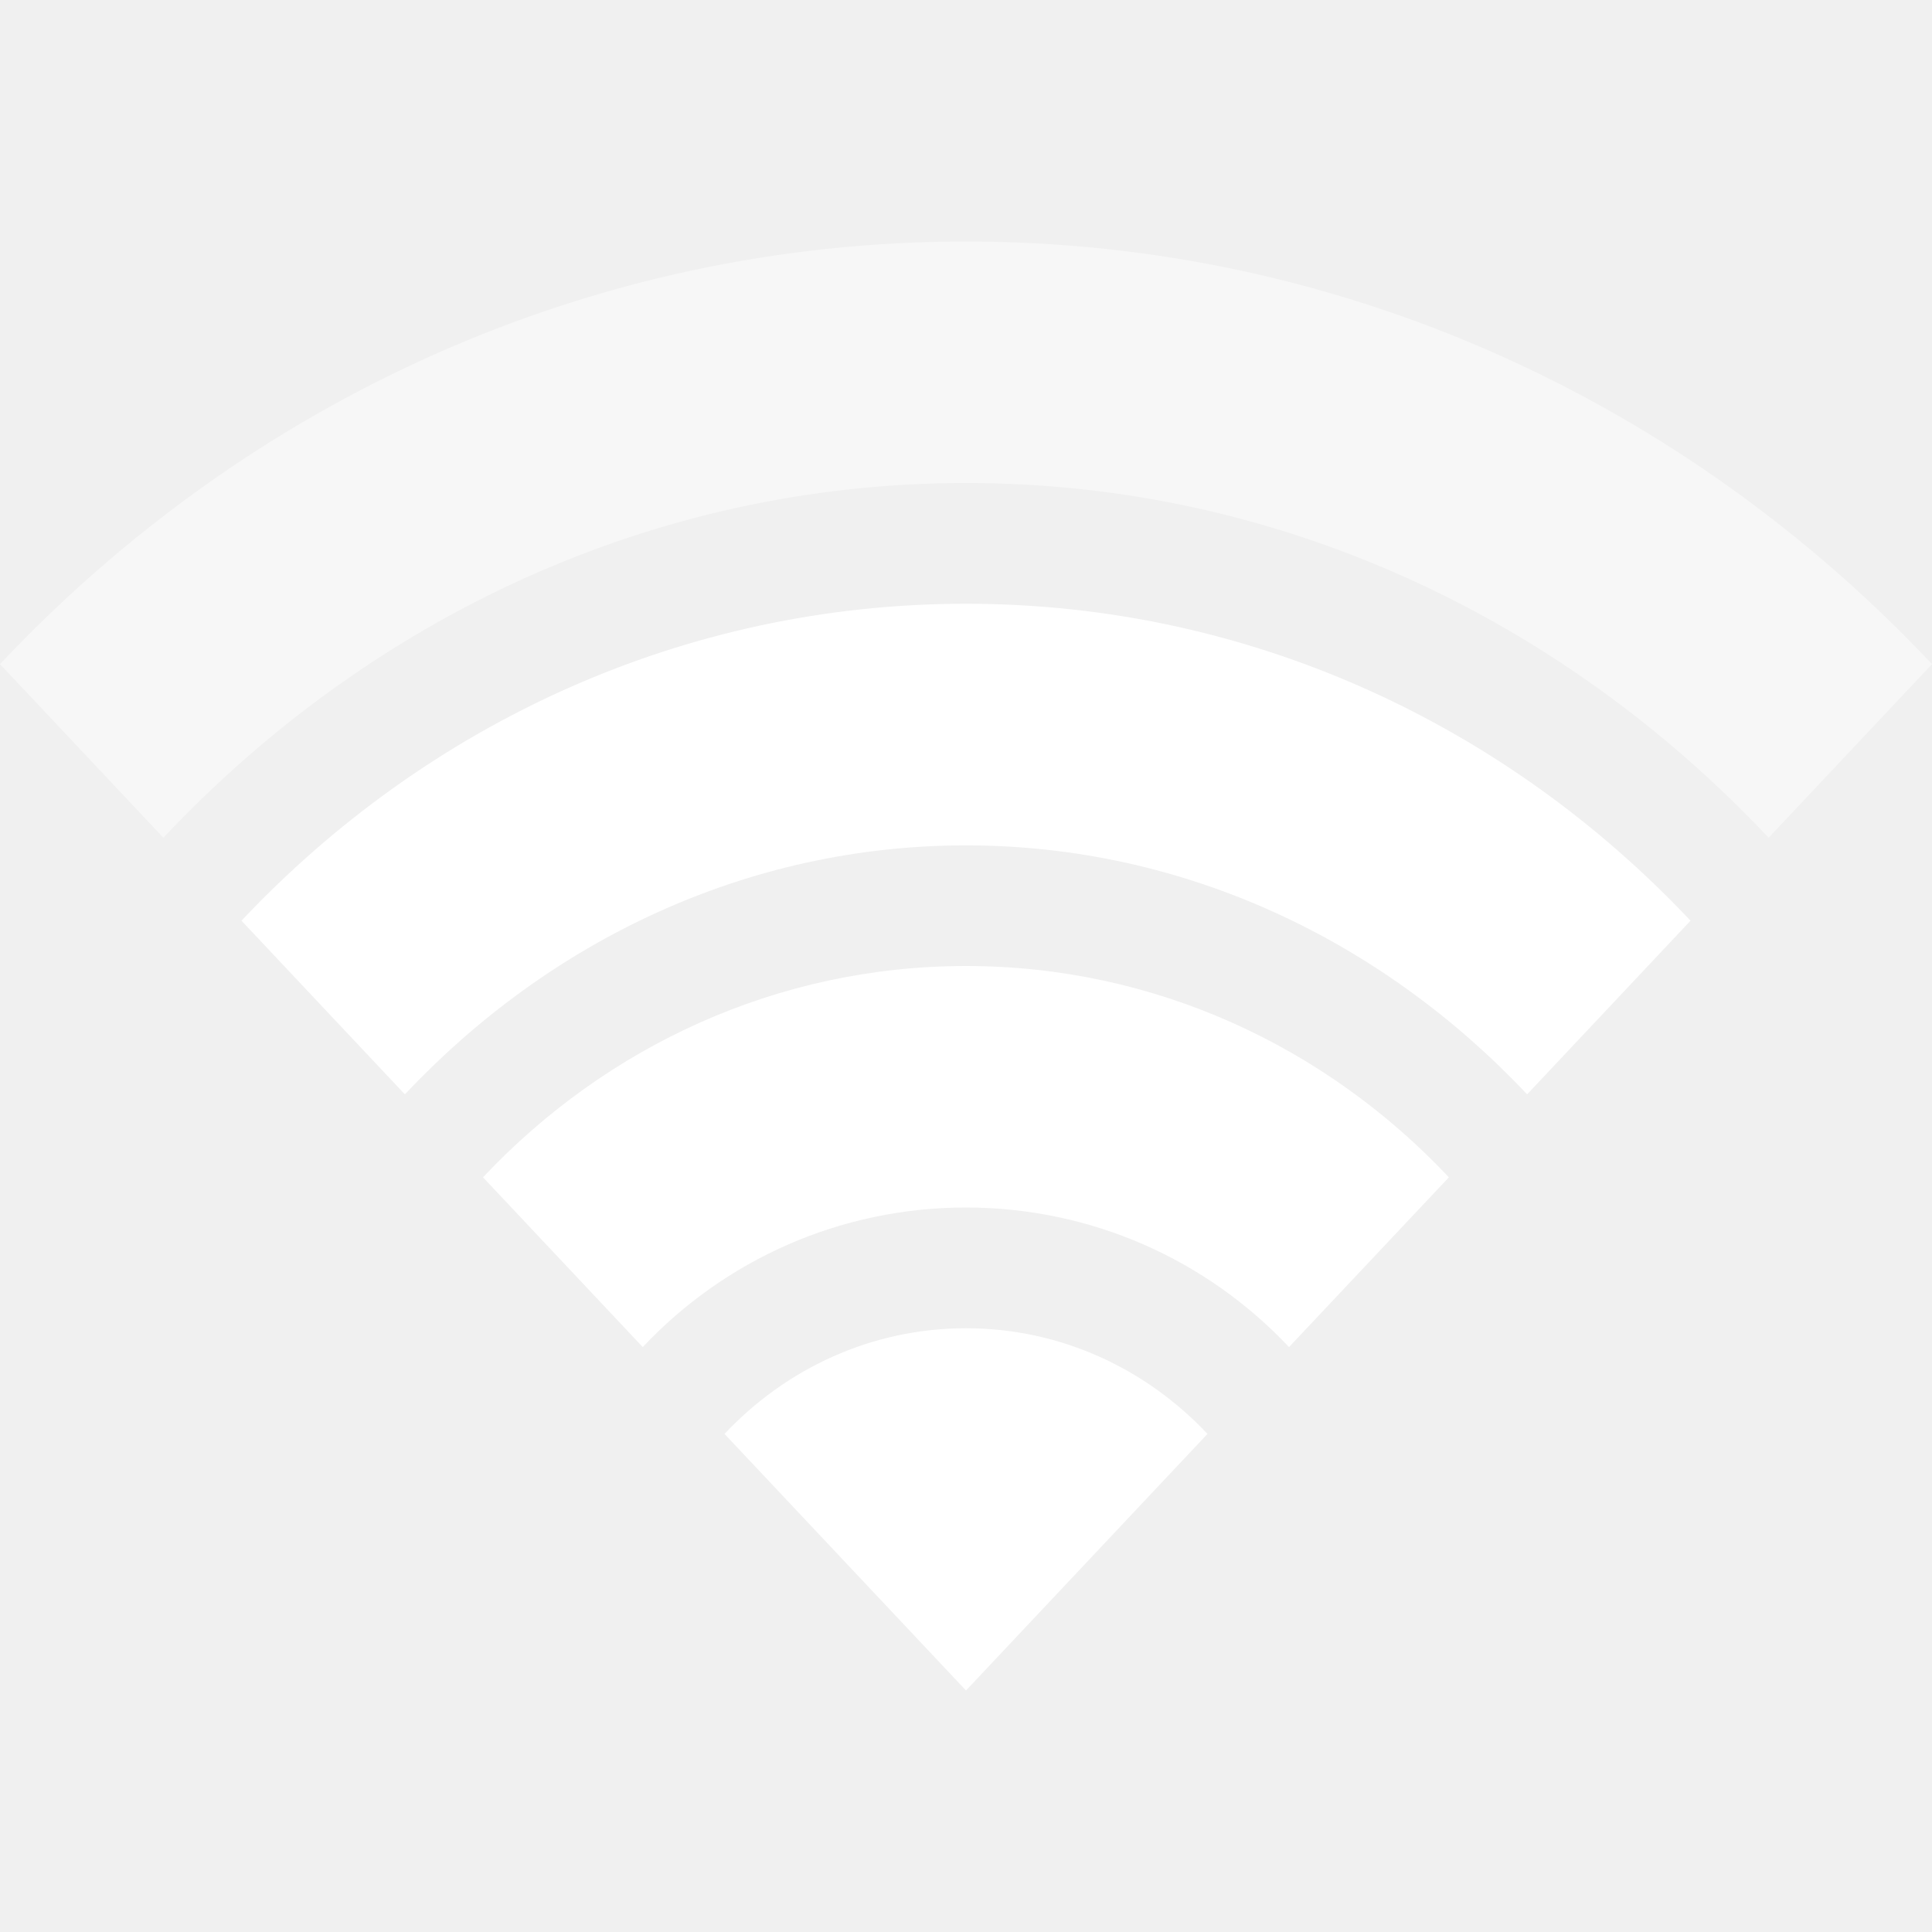
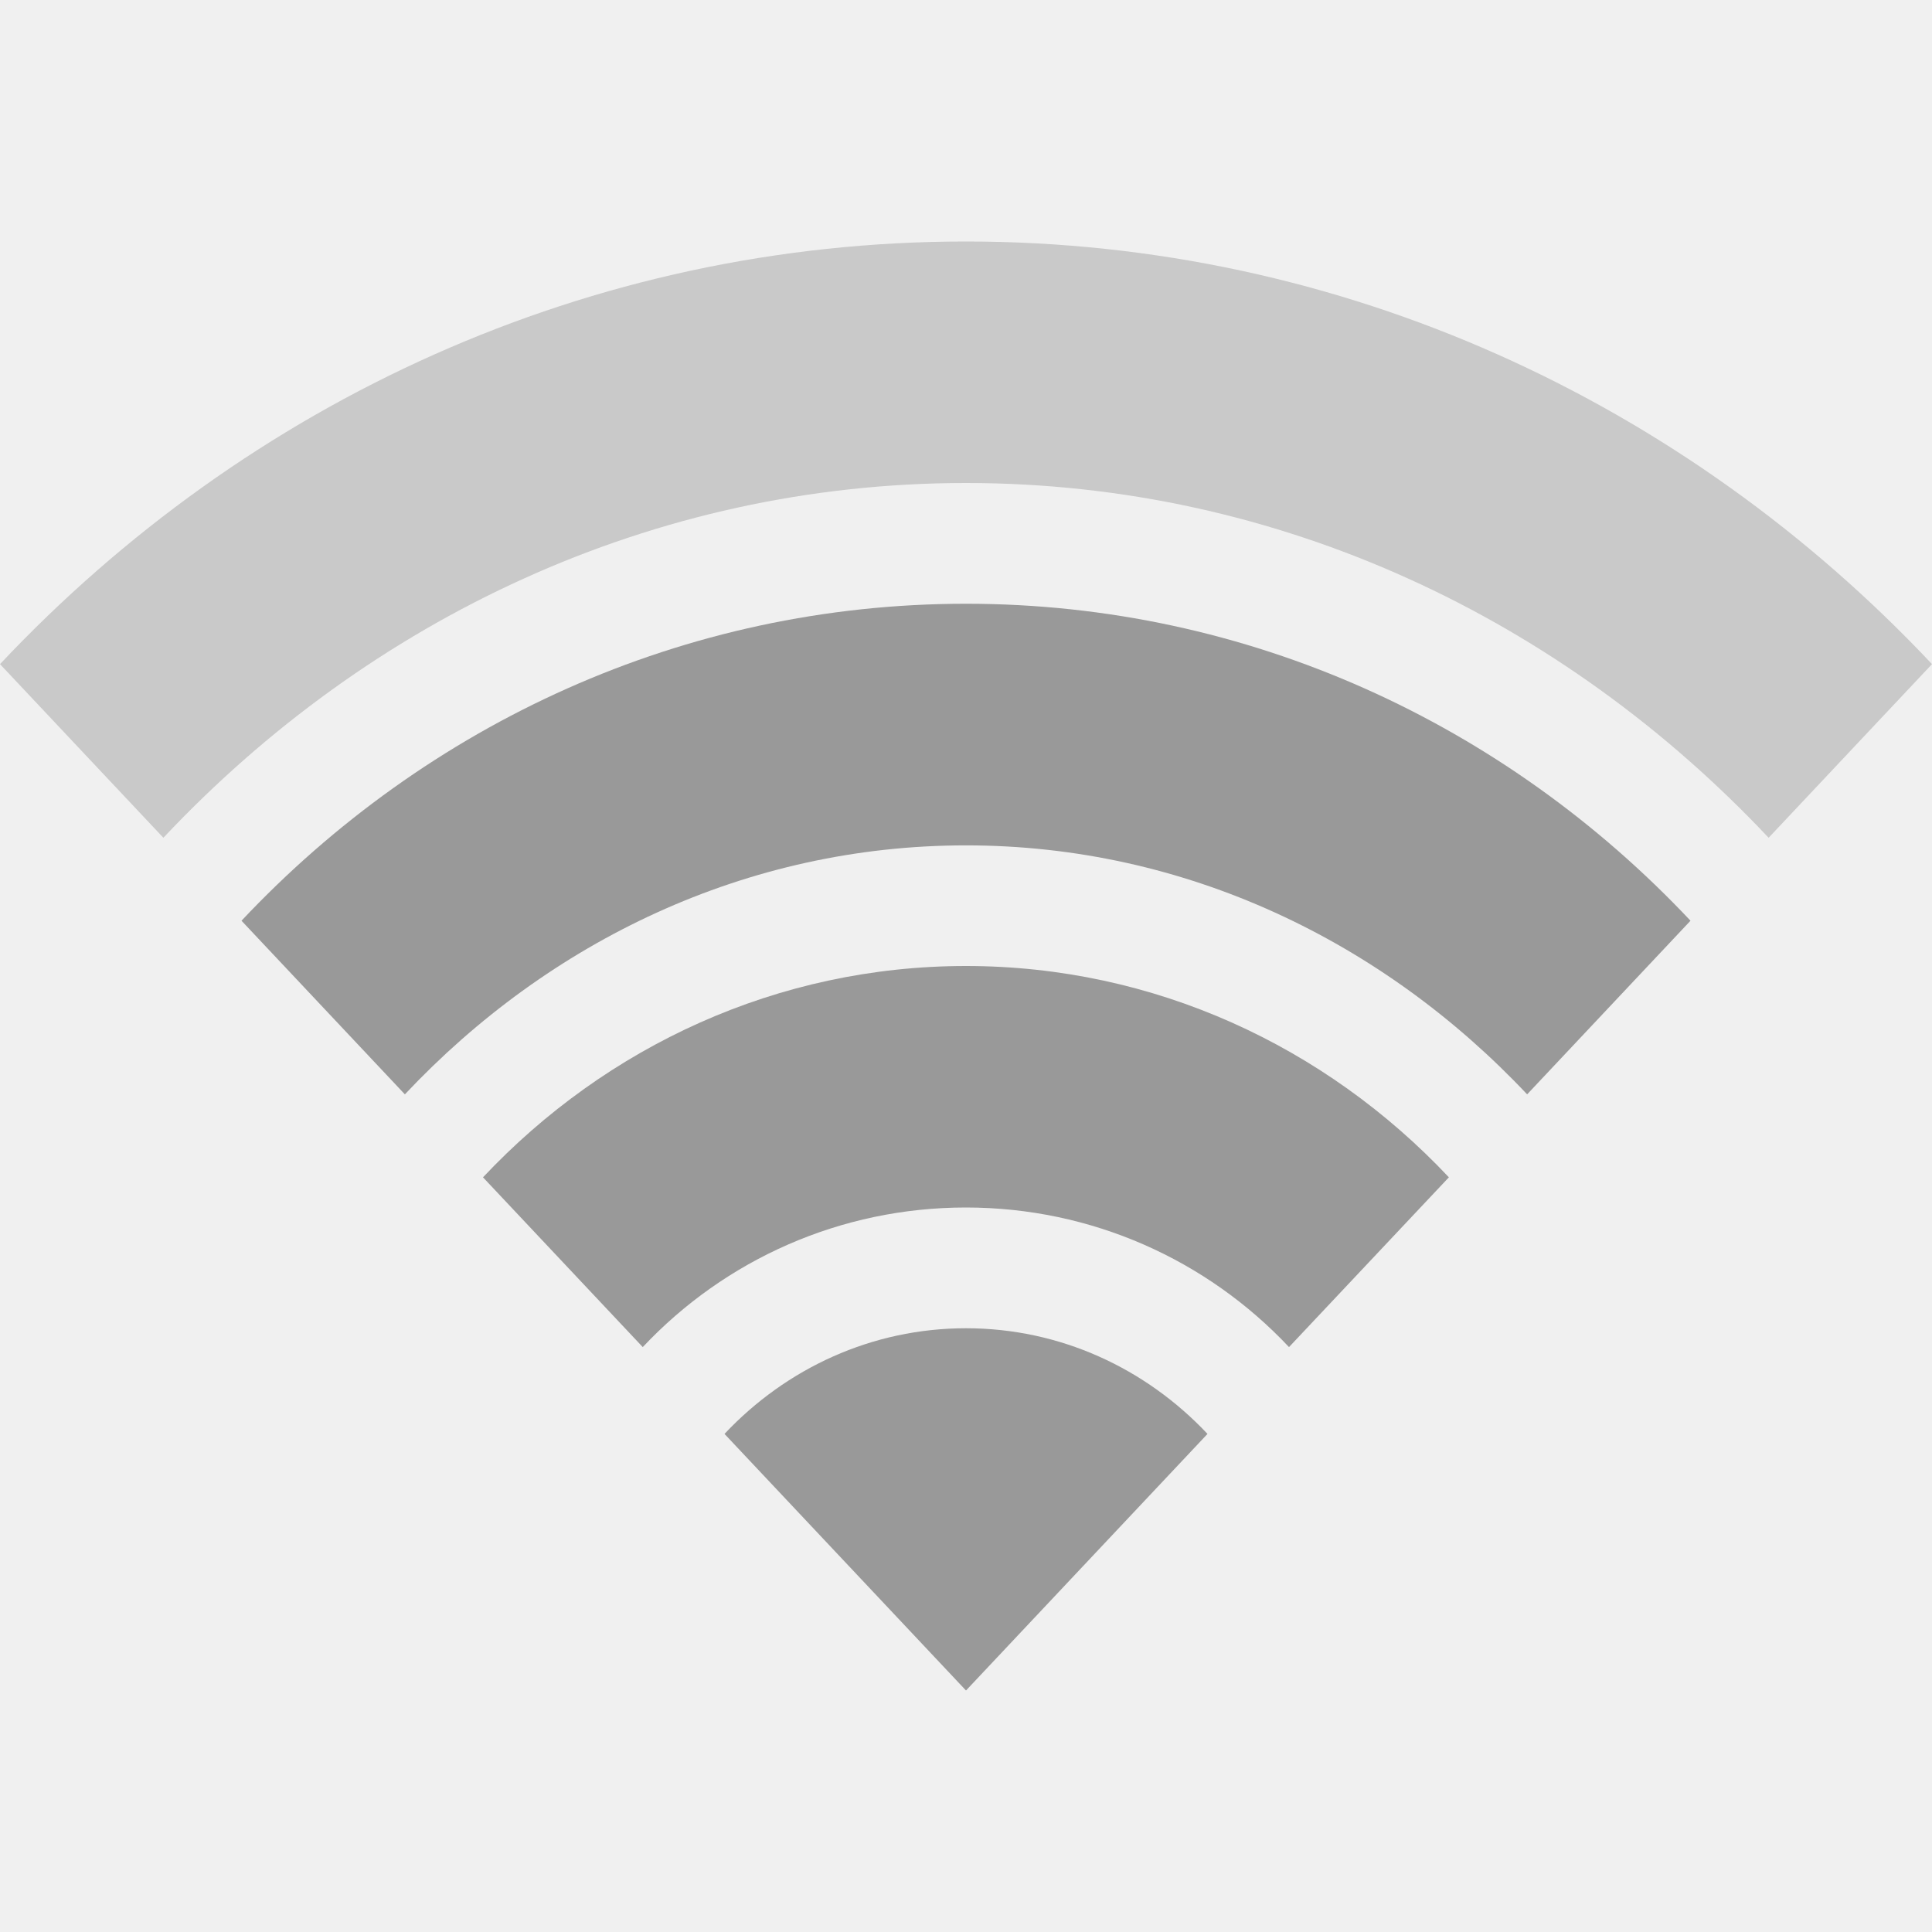
<svg xmlns="http://www.w3.org/2000/svg" id="svg2" height="16" width="16" version="1.0">
  <defs id="defs213685" />
-   <g id="layer1" style="fill:#ffffff">
-     <path id="path3958" style="opacity:0.45;color:#000000;fill:#ffffff" d="m8 2c-3.119 0-5.956 1.328-8 3.5l1.353 1.438c1.703-1.81 4.048-2.938 6.647-2.938s4.944 1.128 6.647 2.938l1.353-1.438c-2.044-2.172-4.881-3.5-8-3.5z" />
-     <path id="path3956" style="color:#000000;fill:#ffffff" d="m8 5c-2.339 0-4.467 0.996-6 2.625l1.353 1.438c1.192-1.267 2.828-2.062 4.647-2.062s3.455 0.796 4.647 2.062l1.353-1.438c-1.533-1.629-3.661-2.625-6-2.625z" />
-     <path id="path3954" style="color:#000000;fill:#ffffff" d="m8 8c-1.559 0-2.978 0.664-4 1.75l1.323 1.406c0.681-0.724 1.637-1.156 2.676-1.156s1.995 0.432 2.676 1.156l1.324-1.406c-1.022-1.086-2.441-1.75-4-1.75z" />
-     <path id="path3909" style="color:#000000;fill:#ffffff" d="m8 11c-0.78 0-1.489 0.332-2 0.875l2 2.125 2-2.125c-0.511-0.543-1.22-0.875-2-0.875z" />
+   <g id="layer1" style="fill:#999999">
+     <path id="path3958" style="opacity:0.45;color:#000000;fill:#999999" d="m8 2c-3.119 0-5.956 1.328-8 3.5l1.353 1.438c1.703-1.81 4.048-2.938 6.647-2.938s4.944 1.128 6.647 2.938l1.353-1.438c-2.044-2.172-4.881-3.5-8-3.5z" />
+     <path id="path3956" style="color:#000000;fill:#999999" d="m8 5c-2.339 0-4.467 0.996-6 2.625l1.353 1.438c1.192-1.267 2.828-2.062 4.647-2.062s3.455 0.796 4.647 2.062l1.353-1.438c-1.533-1.629-3.661-2.625-6-2.625z" />
+     <path id="path3954" style="color:#000000;fill:#999999" d="m8 8c-1.559 0-2.978 0.664-4 1.75l1.323 1.406c0.681-0.724 1.637-1.156 2.676-1.156s1.995 0.432 2.676 1.156l1.324-1.406c-1.022-1.086-2.441-1.75-4-1.75z" />
+     <path id="path3909" style="color:#000000;fill:#999999" d="m8 11c-0.78 0-1.489 0.332-2 0.875l2 2.125 2-2.125c-0.511-0.543-1.22-0.875-2-0.875z" />
  </g>
</svg>
